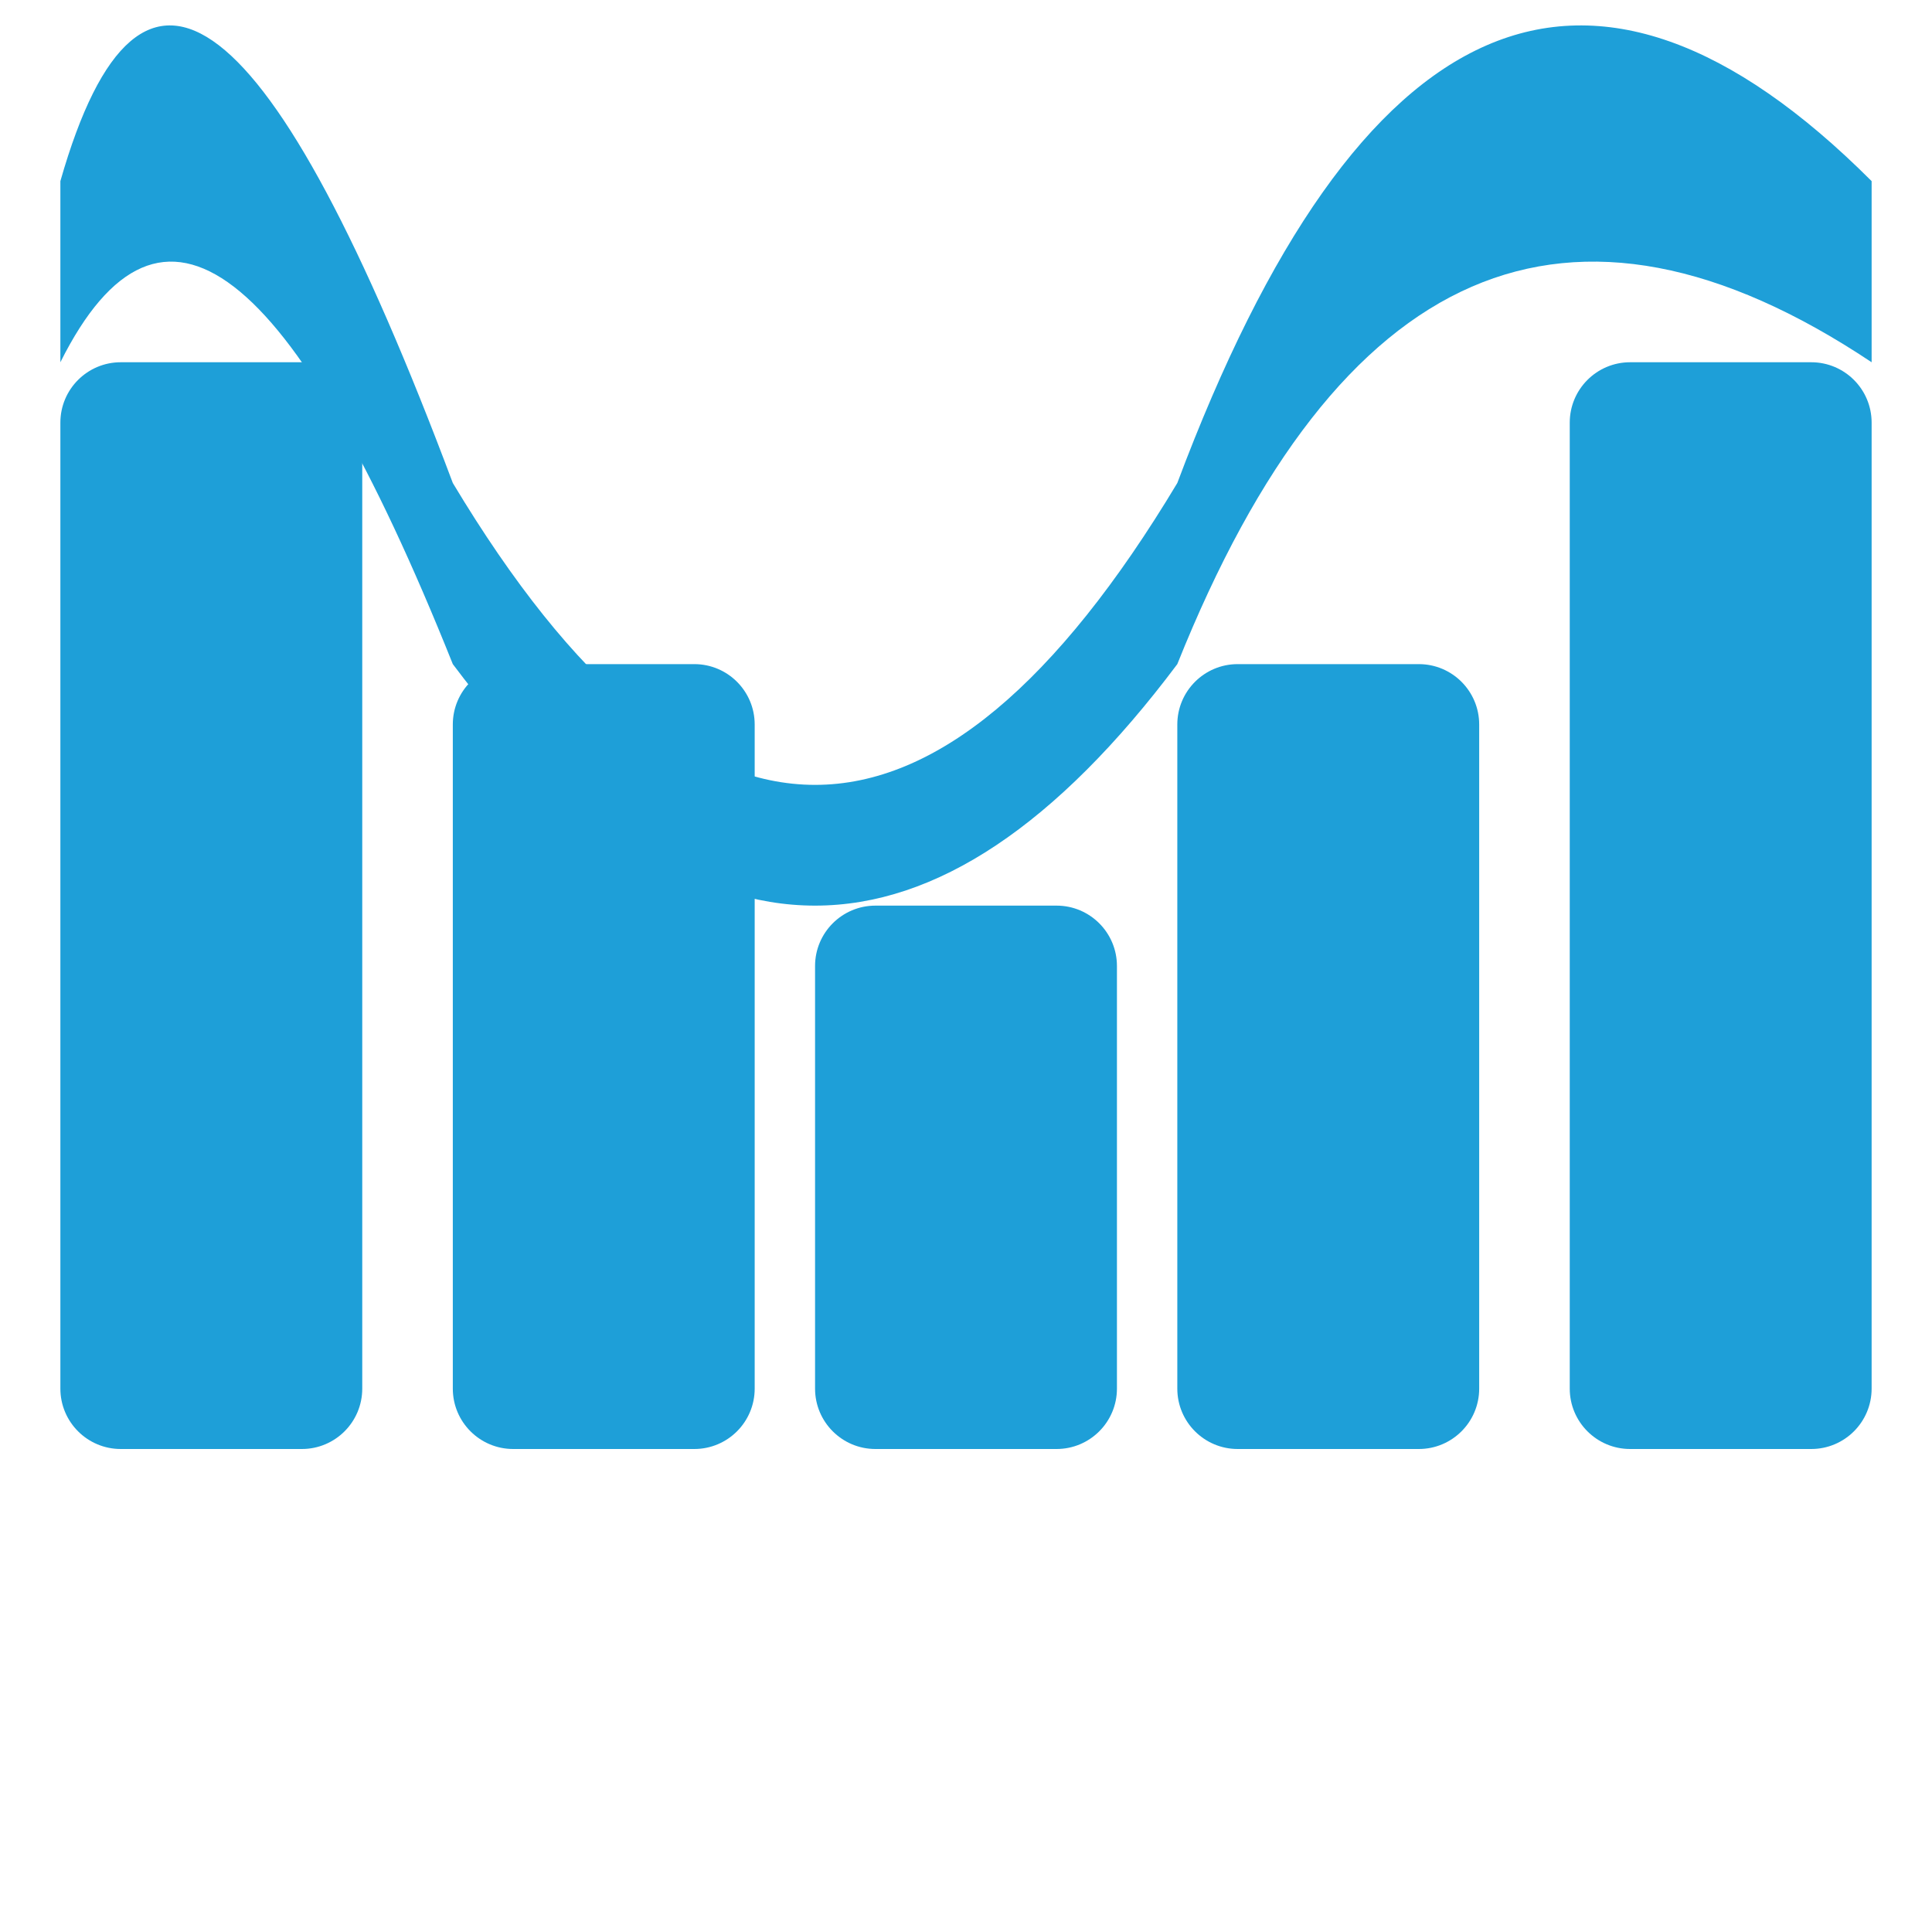
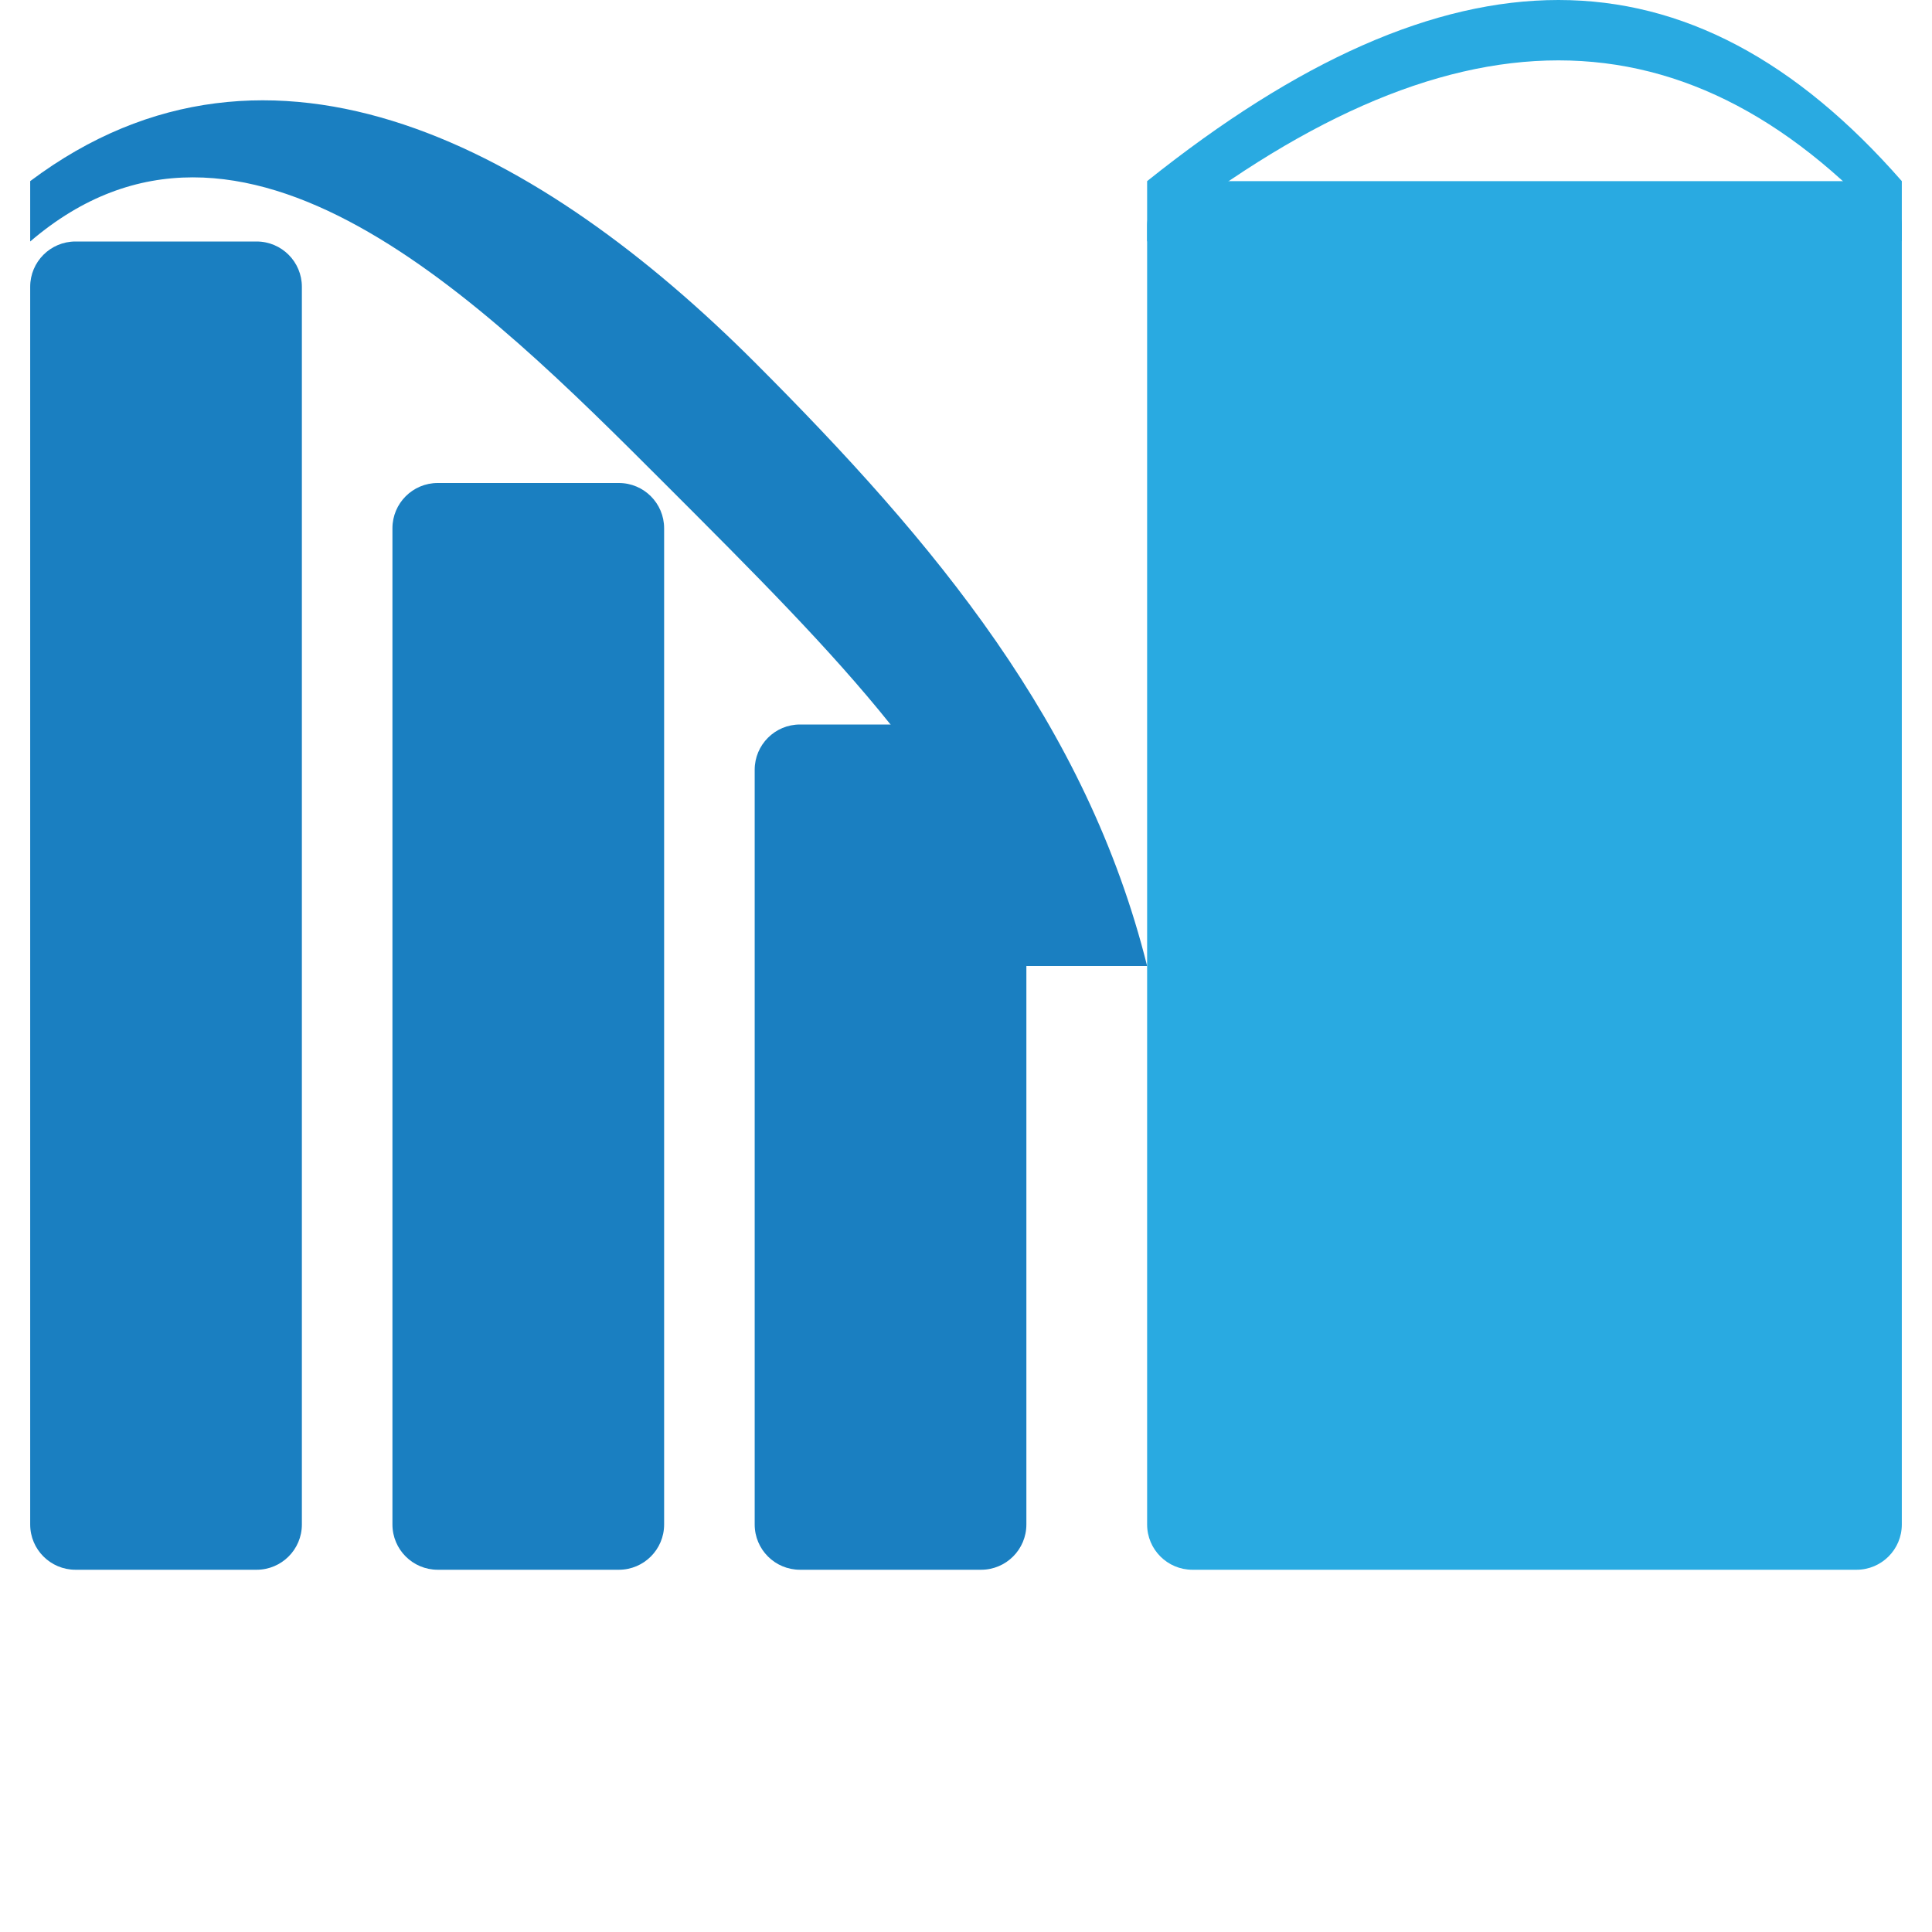
<svg xmlns="http://www.w3.org/2000/svg" viewBox="0 0 64 64">
-   <rect x="2" y="12" width="10" height="36" rx="2" fill="#1E9FD8" />
-   <rect x="15" y="22" width="10" height="26" rx="2" fill="#1E9FD8" />
-   <rect x="27" y="30" width="10" height="18" rx="2" fill="#1E9FD8" />
-   <rect x="39" y="22" width="10" height="26" rx="2" fill="#1E9FD8" />
-   <rect x="52" y="12" width="10" height="36" rx="2" fill="#1E9FD8" />
-   <path d="M2,12 Q7,2 15,22 Q21,30 27,30 Q33,30 39,22 Q47,2 62,12 L62,6 Q48,-8 39,16 Q33,26 27,26 Q21,26 15,16 Q6,-8 2,6 Z" fill="#1E9FD8" />
+   <rect x="1" y="8" width="9" height="44" rx="1.5" fill="#1a7fc1" />
+   <rect x="13" y="16" width="9" height="36" rx="1.5" fill="#1a7fc1" />
+   <rect x="25" y="24" width="9" height="28" rx="1.5" fill="#1a7fc1" />
+   <rect x="38" y="6" width="25" height="46" rx="1.5" fill="#29aae1" />
+   <path d="M1,8 C8,2 16,10 22,16 C28,22 32,26 34,32 L38,32 C36,24 31,18 25,12 C18,5 9,0 1,6 Z" fill="#1a7fc1" />
+   <path d="M38,6 C48,-2 56,-2 63,6 L63,8 C56,0 48,0 38,8 Z" fill="#29aae1" />
</svg>
